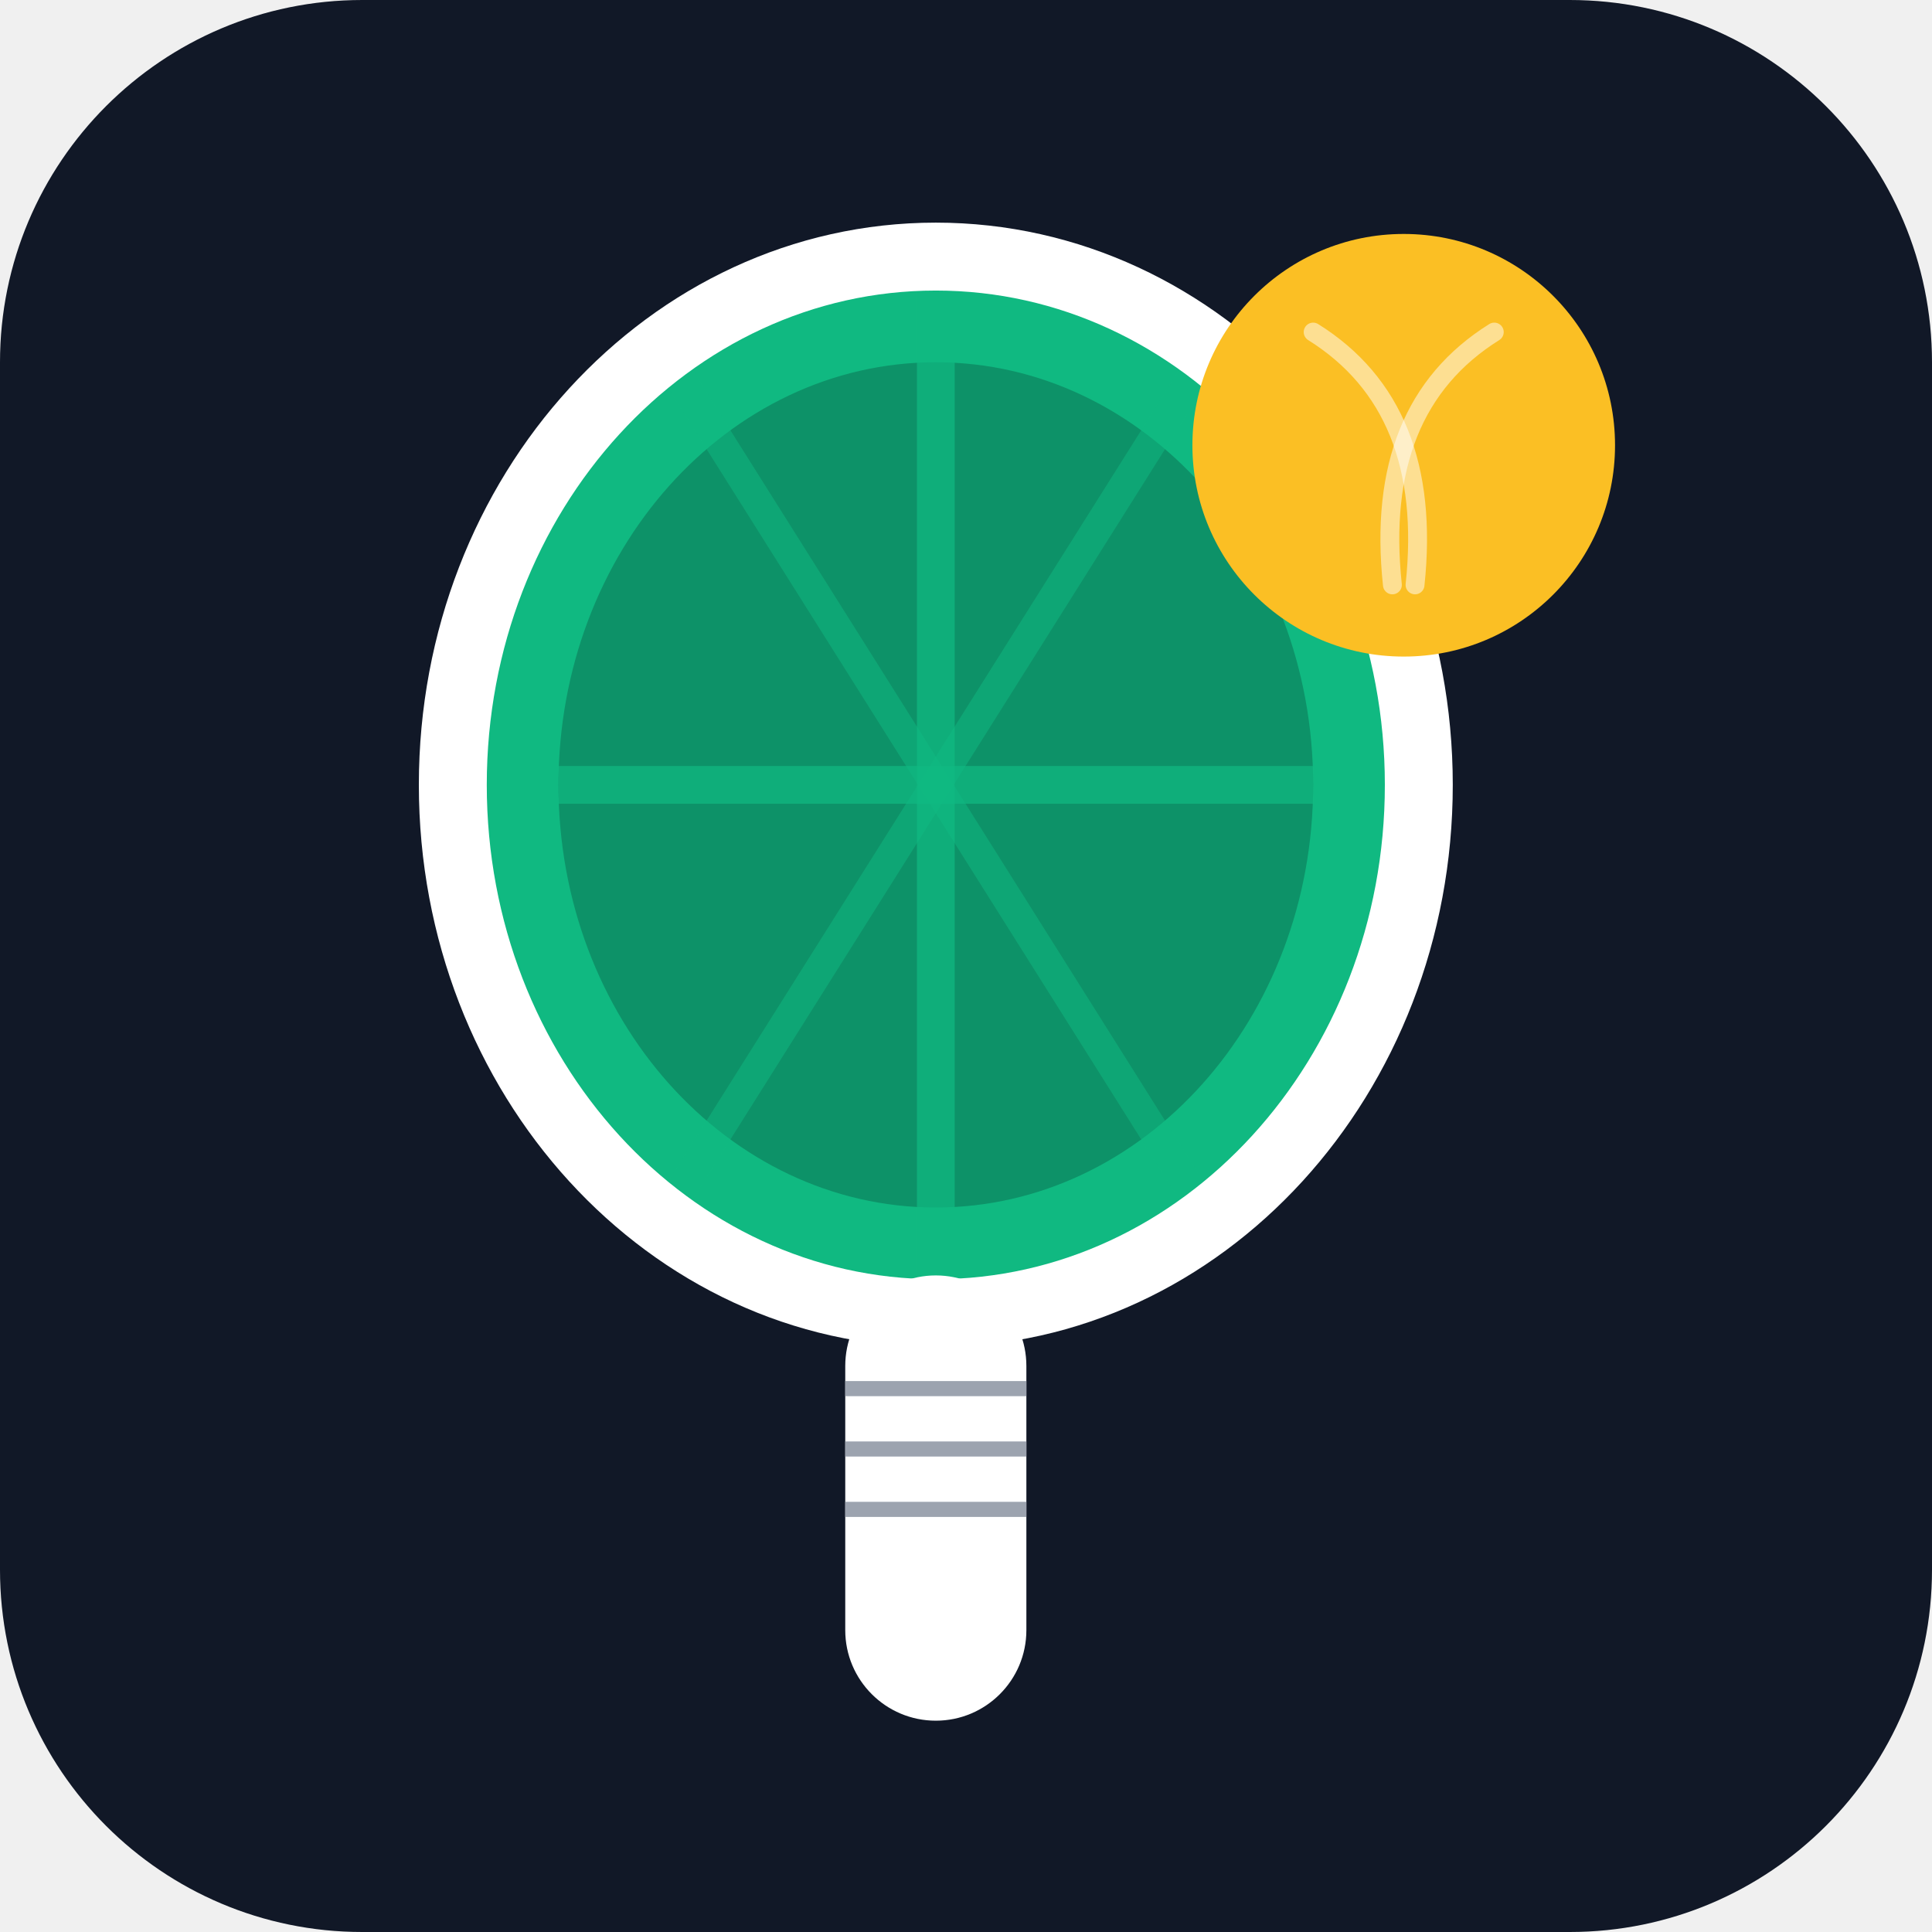
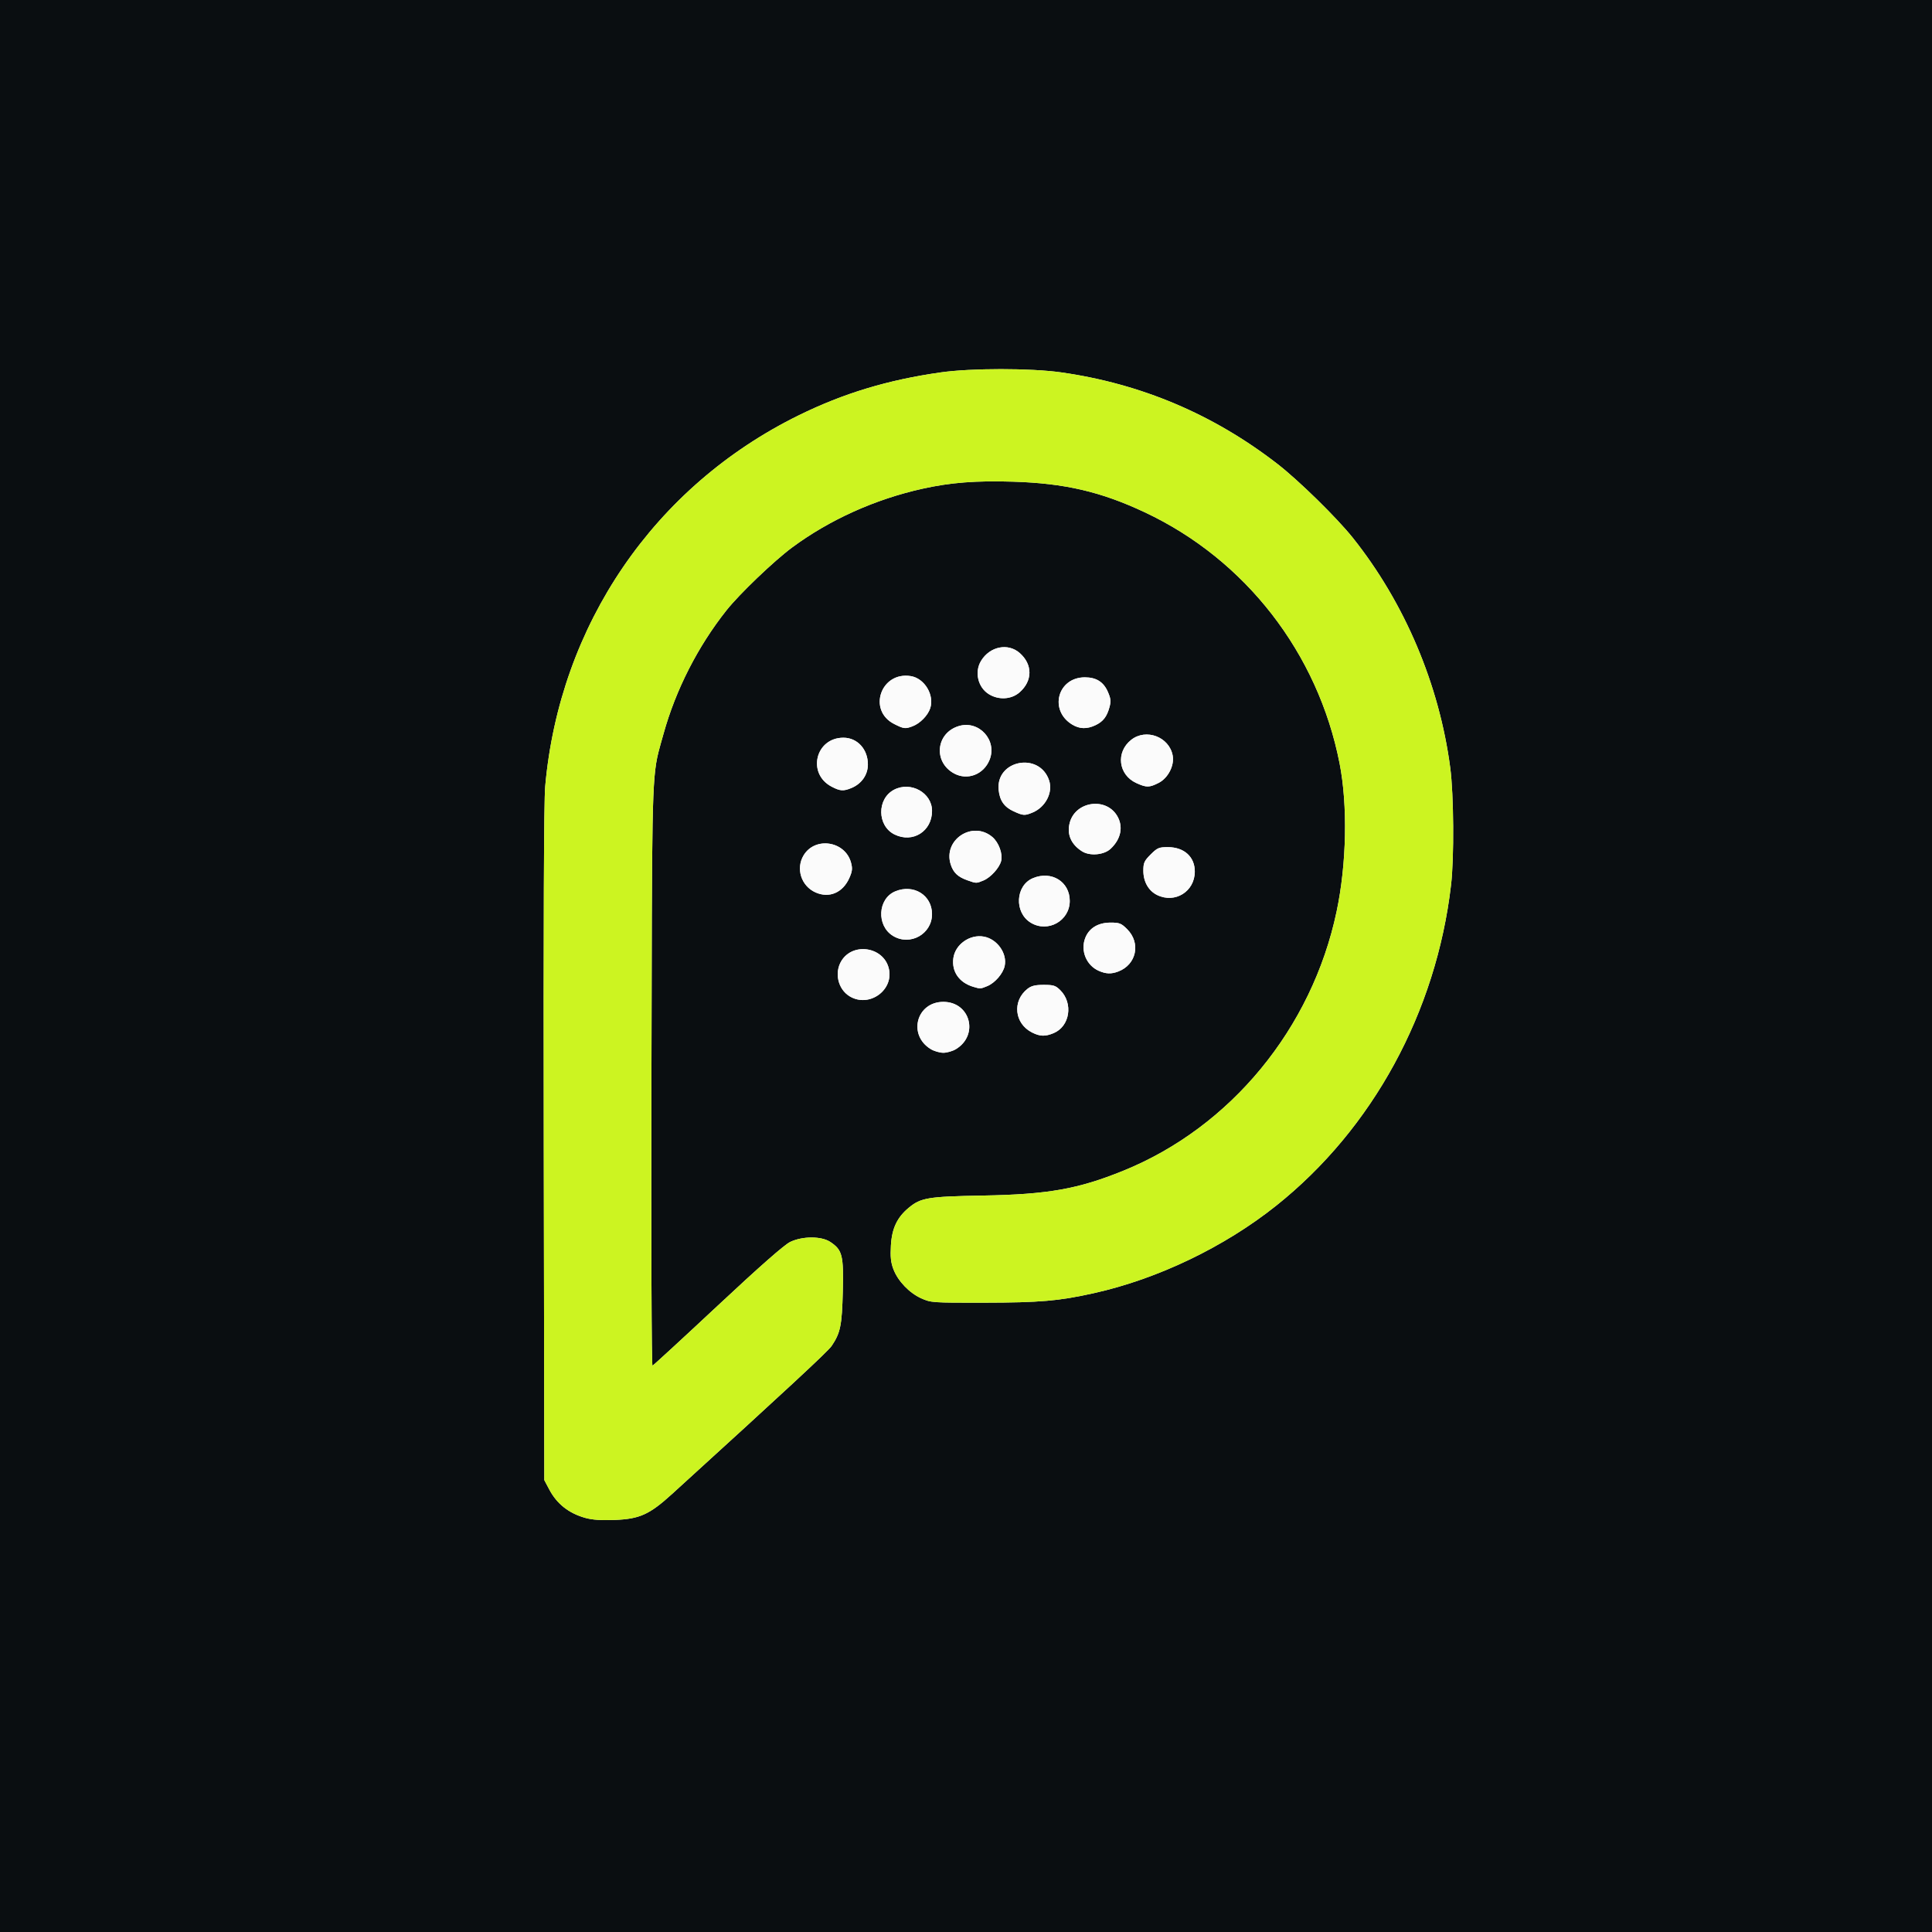
- <svg xmlns="http://www.w3.org/2000/svg" viewBox="0 0 512 512">
-   <rect width="512" height="512" rx="96" fill="#111827" />
-   <ellipse cx="248" cy="208" rx="128" ry="140" fill="#10b981" />
-   <ellipse cx="248" cy="208" rx="100" ry="112" fill="#0d9268" />
-   <line x1="248" y1="68" x2="248" y2="348" stroke="#10b981" stroke-width="10" opacity="0.7" />
-   <line x1="180" y1="100" x2="316" y2="316" stroke="#10b981" stroke-width="8" opacity="0.5" />
-   <line x1="316" y1="100" x2="180" y2="316" stroke="#10b981" stroke-width="8" opacity="0.5" />
-   <line x1="148" y1="208" x2="348" y2="208" stroke="#10b981" stroke-width="10" opacity="0.7" />
-   <ellipse cx="248" cy="208" rx="128" ry="140" fill="none" stroke="white" stroke-width="18" />
-   <rect x="224" y="338" width="48" height="118" rx="24" fill="white" />
-   <line x1="224" y1="368" x2="272" y2="368" stroke="#9ca3af" stroke-width="4" />
-   <line x1="224" y1="384" x2="272" y2="384" stroke="#9ca3af" stroke-width="4" />
-   <line x1="224" y1="400" x2="272" y2="400" stroke="#9ca3af" stroke-width="4" />
-   <circle cx="372" cy="118" r="56" fill="#fbbf24" />
-   <path d="M 348 88 Q 380 108 375 155" fill="none" stroke="rgba(255,255,255,0.5)" stroke-width="5" stroke-linecap="round" />
-   <path d="M 396 88 Q 364 108 369 155" fill="none" stroke="rgba(255,255,255,0.5)" stroke-width="5" stroke-linecap="round" />
+ <svg xmlns="http://www.w3.org/2000/svg" width="1024" height="1024" viewBox="0 0 1024 1024">
+   <g>
+     <path d="M 0.00 0.00 L 1024.00 0.00 L 1024.00 1024.00 L 0.00 1024.00 ZM 310.15 804.50 C313.87,805.55 318.59,805.88 325.67,805.61 C339.05,805.10 344.19,802.77 356.30,791.75 C417.67,735.90 438.78,716.31 440.76,713.41 C445.43,706.53 446.27,702.46 446.70,684.50 C447.17,665.30 446.47,662.53 440.10,658.27 C435.38,655.12 425.41,655.11 418.82,658.26 C415.71,659.75 402.85,671.06 380.44,692.00 C361.90,709.33 346.33,723.65 345.84,723.84 C345.32,724.04 345.09,660.11 345.28,569.84 C345.59,428.92 345.35,413.38 348.96,398.78 C349.69,395.83 350.58,392.91 351.66,389.00 C358.12,365.68 369.87,342.60 385.03,323.50 C391.91,314.82 410.17,297.35 419.79,290.21 C439.66,275.49 463.85,264.59 489.00,259.02 C503.86,255.73 517.25,254.69 536.99,255.30 C564.34,256.14 583.55,260.61 606.82,271.56 C660.12,296.62 698.53,346.13 710.00,404.55 C714.37,426.81 713.75,457.96 708.42,483.16 C695.35,545.08 652.25,597.45 595.38,620.51 C571.40,630.24 555.48,633.06 521.00,633.67 C491.91,634.19 488.11,634.81 481.72,640.08 C475.50,645.21 472.72,651.05 472.20,660.15 C471.85,666.16 472.17,669.15 473.53,672.71 C475.93,679.00 481.92,685.26 488.27,688.14 C493.38,690.44 494.16,690.50 521.50,690.45 C551.32,690.40 561.25,689.54 579.89,685.38 C613.70,677.83 648.97,660.90 676.39,639.04 C727.53,598.28 761.23,536.47 769.09,469.00 C770.77,454.58 770.54,421.20 768.66,406.93 C762.85,362.79 744.50,319.49 716.98,285.00 C708.53,274.41 688.26,254.55 677.00,245.84 C643.08,219.58 604.83,203.39 562.50,197.38 C546.21,195.07 514.76,195.07 498.50,197.39 C470.58,201.36 447.08,208.47 423.42,220.09 C346.78,257.75 296.57,331.22 288.96,416.87 C288.28,424.50 288.02,489.75 288.21,606.50 L 288.50 784.50 L 291.15 789.50 C295.18,797.10 301.45,802.05 310.15,804.50 ZM 537.33 430.06 C542.35,432.34 543.14,432.39 547.33,430.64 C554.17,427.78 558.16,420.03 556.06,413.67 C551.00,398.35 527.67,402.77 529.31,418.74 C529.90,424.39 532.29,427.77 537.33,430.06 ZM 602.33 415.06 C607.65,417.48 609.17,417.46 614.12,414.94 C619.13,412.38 622.54,405.71 621.55,400.43 C619.70,390.55 607.46,385.92 599.58,392.11 C591.26,398.66 592.70,410.69 602.33,415.06 ZM 613.26 474.36 C622.77,479.05 633.27,472.52 633.27,461.92 C633.27,454.12 627.61,449.00 618.98,449.00 C614.26,449.00 613.40,449.37 609.88,452.88 C606.46,456.30 606.00,457.33 606.00,461.51 C606.00,467.30 608.72,472.12 613.26,474.36 ZM 440.71 416.91 C445.25,419.31 447.03,419.43 451.33,417.64 C456.69,415.40 460.00,410.63 460.00,405.17 C459.99,397.09 454.41,391.00 447.02,391.00 C432.25,391.00 427.62,410.00 440.71,416.91 ZM 432.23 472.99 C439.49,476.24 446.71,473.17 450.17,465.35 C451.74,461.80 451.90,460.34 451.06,457.21 C447.97,445.75 432.07,443.27 425.96,453.30 C421.68,460.32 424.63,469.59 432.23,472.99 ZM 505.71 409.96 C512.81,413.80 521.39,410.49 524.50,402.71 C528.65,392.33 518.90,381.62 508.21,384.82 C496.04,388.47 494.50,403.90 505.71,409.96 ZM 450.30 528.04 C460.75,534.42 474.20,524.56 470.98,512.88 C467.90,501.72 451.97,499.44 445.96,509.30 C442.13,515.58 444.14,524.29 450.30,528.04 ZM 582.42 514.58 C586.20,516.23 589.01,516.33 592.68,514.93 C602.36,511.27 604.77,499.84 597.42,492.49 C594.31,489.38 593.36,489.00 588.61,489.00 C581.99,489.00 577.17,491.95 575.17,497.22 C572.60,503.96 575.84,511.72 582.42,514.58 ZM 515.79 523.01 C519.60,524.16 519.69,524.15 523.33,522.64 C527.37,520.95 531.61,516.04 532.49,512.03 C533.95,505.38 528.60,497.77 521.54,496.44 C514.07,495.04 506.28,500.52 505.29,507.87 C504.34,514.96 508.37,520.77 515.79,523.01 ZM 473.96 383.75 C479.04,386.31 479.80,386.40 483.68,384.94 C487.65,383.44 491.76,379.24 493.03,375.40 C495.35,368.38 490.02,359.53 482.76,358.35 C466.87,355.77 459.67,376.54 473.96,383.75 ZM 512.68 466.55 L 512.80 466.59 C515.33,467.49 516.48,467.91 517.61,467.84 C518.58,467.79 519.54,467.38 521.33,466.64 C525.12,465.05 529.72,459.95 530.63,456.33 C531.58,452.55 529.34,446.46 525.95,443.61 C515.36,434.70 499.62,445.22 503.94,458.31 C505.33,462.54 507.70,464.78 512.68,466.55 ZM 493.30 556.04 C495.06,557.12 498.08,557.99 500.00,557.99 C501.92,557.99 504.94,557.12 506.70,556.04 C518.96,548.56 514.27,531.01 500.00,531.01 C485.73,531.01 481.04,548.56 493.30,556.04 ZM 547.02 547.25 C551.24,549.37 553.99,549.45 558.45,547.58 C567.06,543.99 568.95,531.80 561.98,524.83 C559.51,522.36 558.40,522.00 553.21,522.00 C548.70,522.00 546.63,522.50 544.61,524.09 C536.39,530.55 537.64,542.54 547.02,547.25 ZM 524.19 367.97 C529.40,371.15 536.10,370.73 540.40,366.95 C547.35,360.85 547.37,352.17 540.45,346.09 C534.25,340.65 524.66,342.60 519.99,350.24 C516.37,356.18 518.31,364.39 524.19,367.97 ZM 573.50 451.22 C577.64,453.83 585.11,453.18 588.63,449.89 C594.21,444.68 595.51,437.99 592.04,432.30 C585.99,422.38 570.03,424.74 567.00,436.01 C565.35,442.14 567.65,447.52 573.50,451.22 ZM 568.24 384.01 C572.20,386.42 576.07,386.53 580.63,384.37 C584.69,382.44 586.68,379.87 588.07,374.74 C588.90,371.65 588.73,370.18 587.13,366.56 C584.85,361.40 581.00,359.00 575.00,359.00 C560.56,359.00 555.85,376.45 568.24,384.01 ZM 546.30 489.04 C555.36,494.57 566.99,488.08 566.99,477.50 C566.99,467.30 557.33,461.33 547.49,465.44 C538.18,469.33 537.46,483.65 546.30,489.04 ZM 473.30 496.04 C482.36,501.57 493.99,495.08 493.99,484.50 C493.99,474.43 484.21,468.38 474.49,472.44 C465.18,476.33 464.46,490.65 473.30,496.04 ZM 474.12 442.29 C483.78,447.05 494.01,440.61 494.00,429.78 C493.99,420.21 482.79,413.95 473.91,418.55 C464.70,423.31 464.84,437.72 474.12,442.29 Z" fill="rgb(10,14,17)" />
+     <path d="M 310.15 804.50 C301.45,802.05 295.18,797.10 291.15,789.50 L 288.50 784.50 L 288.21 606.50 C288.02,489.75 288.28,424.50 288.96,416.87 C296.57,331.22 346.78,257.75 423.42,220.09 C447.08,208.47 470.58,201.36 498.50,197.39 C514.76,195.07 546.21,195.07 562.50,197.38 C604.83,203.39 643.08,219.58 677.00,245.84 C688.26,254.55 708.53,274.41 716.98,285.00 C744.50,319.49 762.85,362.79 768.66,406.93 C770.54,421.20 770.77,454.58 769.09,469.00 C761.23,536.47 727.53,598.28 676.39,639.04 C648.97,660.90 613.70,677.83 579.89,685.38 C561.25,689.54 551.32,690.40 521.50,690.45 C494.16,690.50 493.38,690.44 488.27,688.14 C481.92,685.26 475.93,679.00 473.53,672.71 C472.17,669.15 471.85,666.16 472.20,660.15 C472.72,651.05 475.50,645.21 481.72,640.08 C488.11,634.81 491.91,634.19 521.00,633.67 C555.48,633.06 571.40,630.24 595.38,620.51 C652.25,597.45 695.35,545.08 708.42,483.16 C713.75,457.96 714.37,426.81 710.00,404.55 C698.53,346.13 660.12,296.62 606.82,271.56 C583.55,260.61 564.34,256.14 536.99,255.30 C517.25,254.69 503.86,255.73 489.00,259.02 C463.85,264.59 439.66,275.49 419.79,290.21 C410.17,297.35 391.91,314.82 385.03,323.50 C369.87,342.60 358.12,365.68 351.66,389.00 C350.58,392.91 349.69,395.83 348.96,398.78 C345.35,413.38 345.59,428.92 345.28,569.84 C345.09,660.11 345.32,724.04 345.84,723.84 C346.33,723.65 361.90,709.33 380.44,692.00 C402.85,671.06 415.71,659.75 418.82,658.26 C425.41,655.11 435.38,655.12 440.10,658.27 C446.47,662.53 447.17,665.30 446.70,684.50 C446.27,702.46 445.43,706.53 440.76,713.41 C438.78,716.31 417.67,735.90 356.30,791.75 C344.19,802.77 339.05,805.10 325.67,805.61 C318.59,805.88 313.87,805.55 310.15,804.50 Z" fill="rgb(204,244,33)" />
+     <path d="M 493.30 556.04 C481.04,548.56 485.73,531.01 500.00,531.01 C514.27,531.01 518.96,548.56 506.70,556.04 C504.94,557.12 501.92,557.99 500.00,557.99 C498.08,557.99 495.06,557.12 493.30,556.04 ZM 547.02 547.25 C537.64,542.54 536.39,530.55 544.61,524.09 C546.63,522.50 548.70,522.00 553.21,522.00 C558.40,522.00 559.51,522.36 561.98,524.83 C568.95,531.80 567.06,543.99 558.45,547.58 C553.99,549.45 551.24,549.37 547.02,547.25 ZM 450.30 528.04 C444.14,524.29 442.13,515.58 445.96,509.30 C451.97,499.44 467.90,501.72 470.98,512.88 C474.20,524.56 460.75,534.42 450.30,528.04 ZM 515.79 523.01 C508.37,520.77 504.34,514.96 505.29,507.87 C506.28,500.52 514.07,495.04 521.54,496.44 C528.60,497.77 533.95,505.38 532.49,512.03 C531.61,516.04 527.37,520.95 523.33,522.64 C519.69,524.15 519.60,524.16 515.79,523.01 ZM 582.42 514.58 C575.84,511.72 572.60,503.96 575.17,497.22 C577.17,491.95 581.99,489.00 588.61,489.00 C593.36,489.00 594.31,489.38 597.42,492.49 C604.77,499.84 602.36,511.27 592.68,514.93 C589.01,516.33 586.20,516.23 582.42,514.58 ZM 473.30 496.04 C464.46,490.65 465.18,476.33 474.49,472.44 C484.21,468.38 493.99,474.43 493.99,484.50 C493.99,495.08 482.36,501.57 473.30,496.04 ZM 546.30 489.04 C537.46,483.65 538.18,469.33 547.49,465.44 C557.33,461.33 566.99,467.30 566.99,477.50 C566.99,488.08 555.36,494.57 546.30,489.04 ZM 613.26 474.36 C608.72,472.12 606.00,467.30 606.00,461.51 C606.00,457.33 606.46,456.30 609.88,452.88 C613.40,449.37 614.26,449.00 618.98,449.00 C627.61,449.00 633.27,454.12 633.27,461.92 C633.27,472.52 622.77,479.05 613.26,474.36 ZM 432.23 472.99 C424.63,469.59 421.68,460.32 425.96,453.30 C432.07,443.27 447.97,445.75 451.06,457.21 C451.90,460.34 451.74,461.80 450.17,465.35 C446.71,473.17 439.49,476.24 432.23,472.99 ZM 512.68 466.55 C507.70,464.78 505.33,462.54 503.94,458.31 C499.62,445.22 515.36,434.70 525.95,443.61 C529.34,446.46 531.58,452.55 530.63,456.33 C529.72,459.95 525.12,465.05 521.33,466.64 C517.42,468.27 517.50,468.27 512.68,466.55 ZM 573.50 451.22 C567.65,447.52 565.35,442.14 567.00,436.01 C570.03,424.74 585.99,422.38 592.04,432.30 C595.51,437.99 594.21,444.68 588.63,449.89 C585.11,453.18 577.64,453.83 573.50,451.22 ZM 474.12 442.29 C464.84,437.72 464.70,423.31 473.91,418.55 C482.79,413.95 493.99,420.21 494.00,429.78 C494.01,440.61 483.78,447.05 474.12,442.29 ZM 537.33 430.06 C532.29,427.77 529.90,424.39 529.31,418.74 C527.67,402.77 551.00,398.35 556.06,413.67 C558.16,420.03 554.17,427.78 547.33,430.64 C543.14,432.39 542.35,432.34 537.33,430.06 ZM 440.71 416.91 C427.62,410.00 432.25,391.00 447.02,391.00 C454.41,391.00 459.99,397.09 460.00,405.17 C460.00,410.63 456.69,415.40 451.33,417.64 C447.03,419.43 445.25,419.31 440.71,416.91 ZM 602.33 415.06 C592.70,410.69 591.26,398.66 599.58,392.11 C607.46,385.92 619.70,390.55 621.55,400.43 C622.54,405.71 619.13,412.38 614.12,414.94 C609.17,417.46 607.65,417.48 602.33,415.06 ZM 505.71 409.96 C494.50,403.90 496.04,388.47 508.21,384.82 C518.90,381.62 528.65,392.33 524.50,402.71 C521.39,410.49 512.81,413.80 505.71,409.96 ZM 473.96 383.75 C459.67,376.54 466.87,355.77 482.76,358.35 C490.02,359.53 495.35,368.38 493.03,375.40 C491.76,379.24 487.65,383.44 483.68,384.94 C479.80,386.40 479.04,386.31 473.96,383.75 ZM 568.24 384.01 C555.85,376.45 560.56,359.00 575.00,359.00 C581.00,359.00 584.85,361.40 587.13,366.56 C588.73,370.18 588.90,371.65 588.07,374.74 C586.68,379.87 584.69,382.44 580.63,384.37 C576.07,386.53 572.20,386.42 568.24,384.01 ZM 524.19 367.97 C518.31,364.39 516.37,356.18 519.99,350.24 C524.66,342.60 534.25,340.65 540.45,346.09 C547.37,352.17 547.35,360.85 540.40,366.95 C536.10,370.73 529.40,371.15 524.19,367.97 Z" fill="rgb(251,251,251)" />
+   </g>
</svg>
